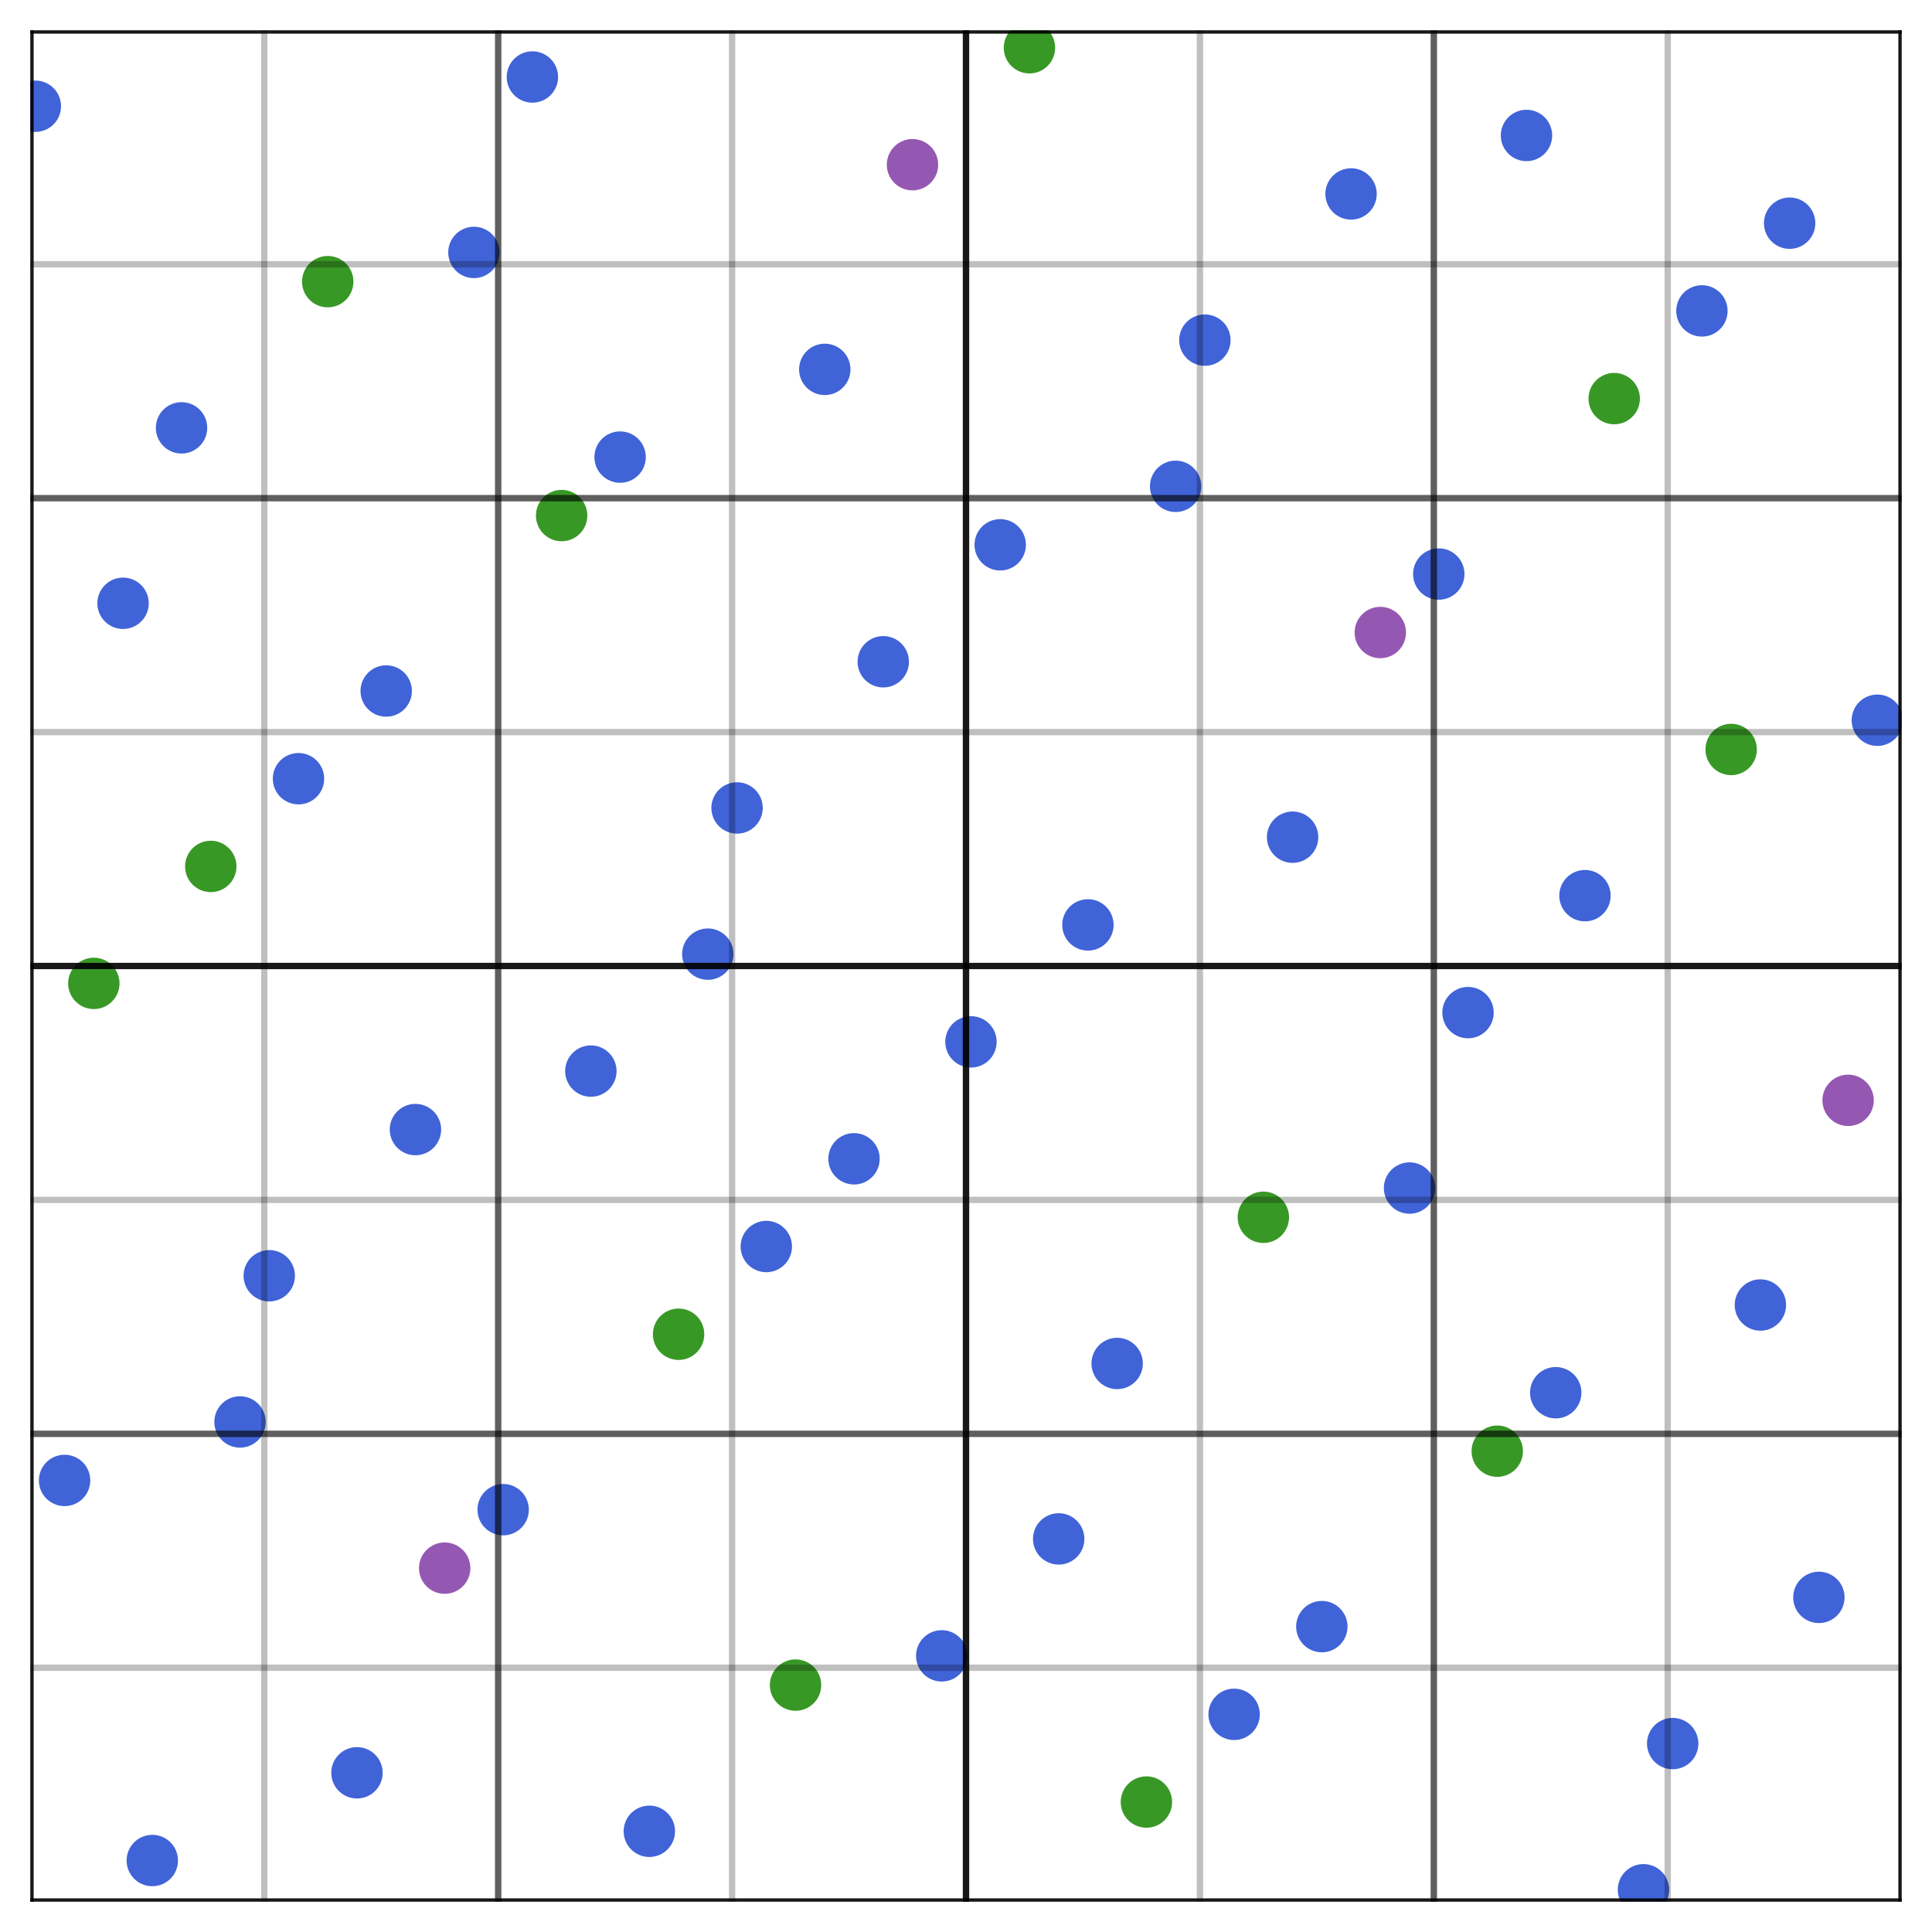
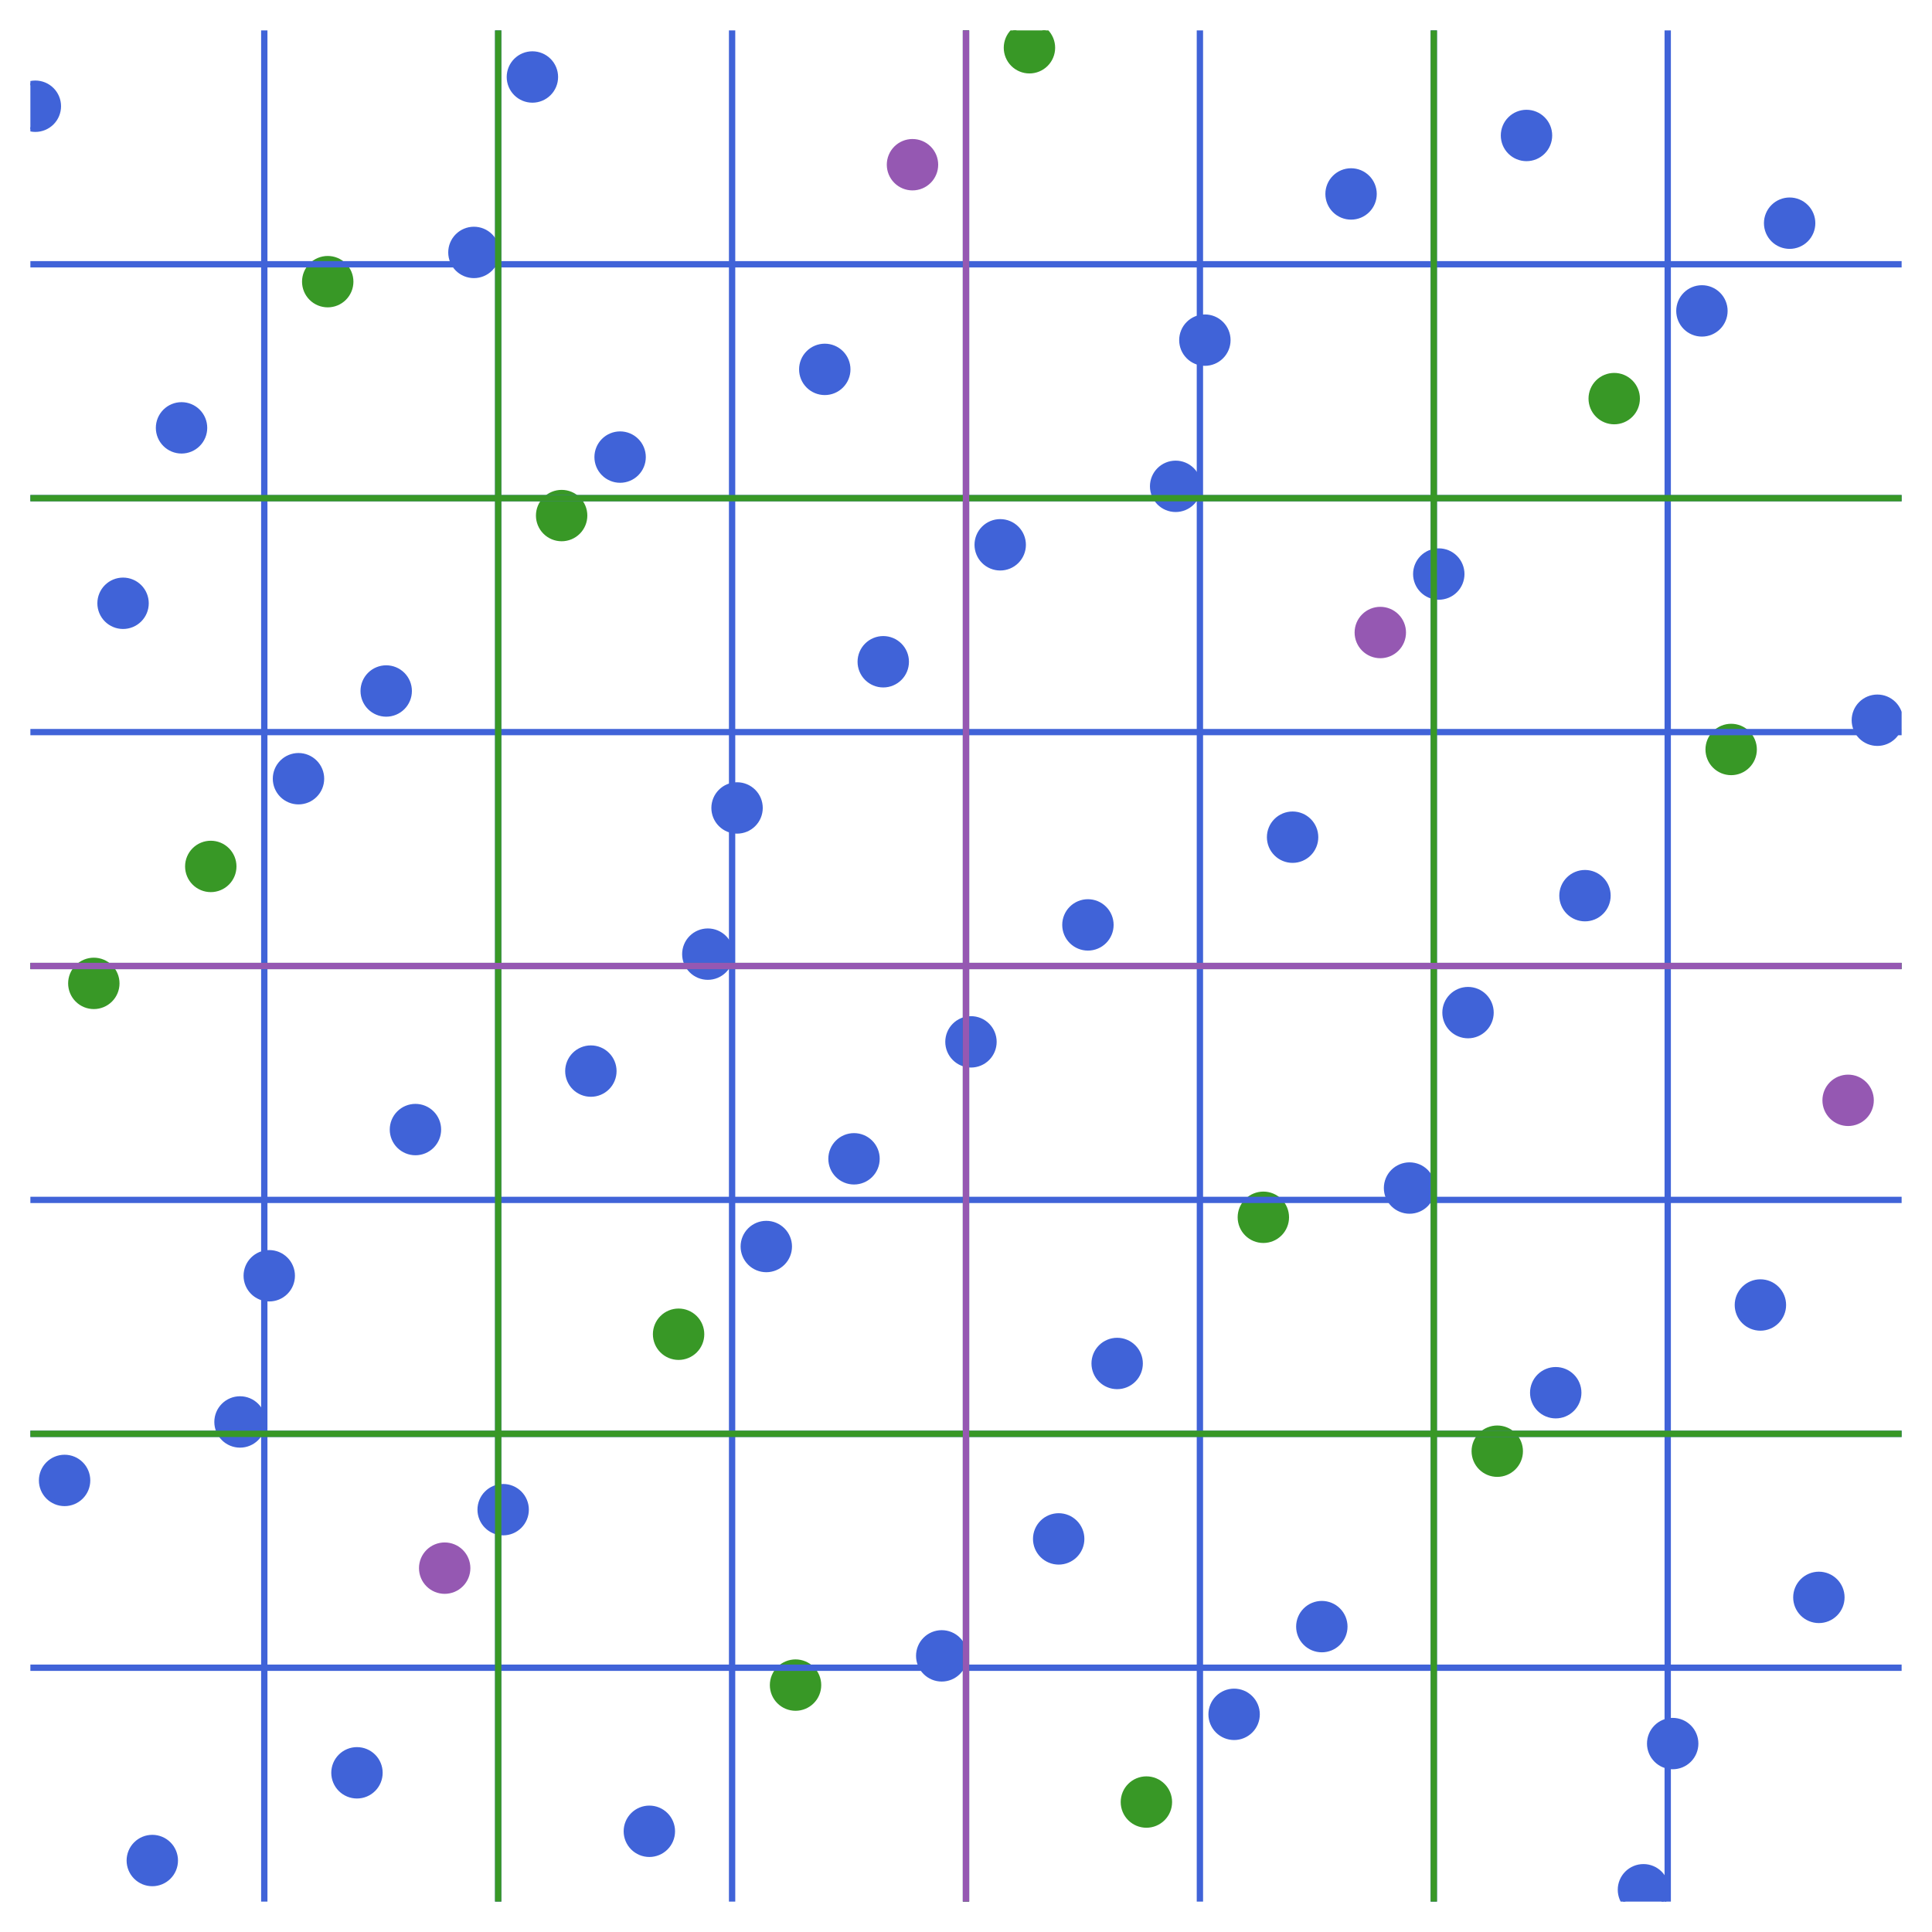
<svg xmlns="http://www.w3.org/2000/svg" xmlns:xlink="http://www.w3.org/1999/xlink" width="457.92pt" height="457.92pt" viewBox="0 0 457.92 457.92" version="1.1">
  <defs>
    <style type="text/css">*{stroke-linejoin: round; stroke-linecap: butt}</style>
  </defs>
  <g id="figure_1">
    <g id="patch_1">
      <path d="M 0 457.92  L 457.92 457.92  L 457.92 0  L 0 0  L 0 457.92  z " style="fill: none" />
    </g>
    <g id="axes_1">
      <g id="patch_2">
        <path d="M 7.2 450.72  L 450.72 450.72  L 450.72 7.2  L 7.2 7.2  L 7.2 450.72  z " style="fill: none" />
      </g>
      <g id="PathCollection_1">
        <defs>
-           <path id="m9f69f7453a" d="M 0 5.59  C 1.483 5.59 2.905 5.001 3.953 3.953  C 5.001 2.905 5.59 1.483 5.59 0  C 5.59 -1.483 5.001 -2.905 3.953 -3.953  C 2.905 -5.001 1.483 -5.59 0 -5.59  C -1.483 -5.59 -2.905 -5.001 -3.953 -3.953  C -5.001 -2.905 -5.59 -1.483 -5.59 0  C -5.59 1.483 -5.001 2.905 -3.953 3.953  C -2.905 5.001 -1.483 5.59 0 5.59  z " style="stroke: #9558b2" />
+           <path id="m835386c44a" d="M 0 5.59  C 1.483 5.59 2.905 5.001 3.953 3.953  C 5.001 2.905 5.59 1.483 5.59 0  C 5.59 -1.483 5.001 -2.905 3.953 -3.953  C 2.905 -5.001 1.483 -5.59 0 -5.59  C -1.483 -5.59 -2.905 -5.001 -3.953 -3.953  C -5.001 -2.905 -5.59 -1.483 -5.59 0  C -5.59 1.483 -5.001 2.905 -3.953 3.953  C -2.905 5.001 -1.483 5.59 0 5.59  z " style="stroke: #9558b2" />
        </defs>
-         <g clip-path="url(#p36ba239a8c)">
-           <use xlink:href="#m9f69f7453a" x="438.038" y="260.799" style="fill: #9558b2; stroke: #9558b2" />
-           <use xlink:href="#m9f69f7453a" x="216.278" y="39.039" style="fill: #9558b2; stroke: #9558b2" />
-           <use xlink:href="#m9f69f7453a" x="105.398" y="371.679" style="fill: #9558b2; stroke: #9558b2" />
-           <use xlink:href="#m9f69f7453a" x="327.158" y="149.919" style="fill: #9558b2; stroke: #9558b2" />
+         <g clip-path="url(#p87297d3fd3)">
+           <use xlink:href="#m835386c44a" x="438.038" y="260.799" style="fill: #9558b2; stroke: #9558b2" />
+           <use xlink:href="#m835386c44a" x="216.278" y="39.039" style="fill: #9558b2; stroke: #9558b2" />
+           <use xlink:href="#m835386c44a" x="105.398" y="371.679" style="fill: #9558b2; stroke: #9558b2" />
+           <use xlink:href="#m835386c44a" x="327.158" y="149.919" style="fill: #9558b2; stroke: #9558b2" />
        </g>
      </g>
      <g id="PathCollection_2">
        <defs>
-           <path id="m94fab6f2ec" d="M 0 5.59  C 1.483 5.59 2.905 5.001 3.953 3.953  C 5.001 2.905 5.59 1.483 5.59 0  C 5.59 -1.483 5.001 -2.905 3.953 -3.953  C 2.905 -5.001 1.483 -5.59 0 -5.59  C -1.483 -5.59 -2.905 -5.001 -3.953 -3.953  C -5.001 -2.905 -5.59 -1.483 -5.59 0  C -5.59 1.483 -5.001 2.905 -3.953 3.953  C -2.905 5.001 -1.483 5.59 0 5.59  z " style="stroke: #389826" />
+           <path id="m582550d6c1" d="M 0 5.59  C 1.483 5.59 2.905 5.001 3.953 3.953  C 5.001 2.905 5.59 1.483 5.59 0  C 5.59 -1.483 5.001 -2.905 3.953 -3.953  C 2.905 -5.001 1.483 -5.59 0 -5.59  C -1.483 -5.59 -2.905 -5.001 -3.953 -3.953  C -5.001 -2.905 -5.59 -1.483 -5.59 0  C -5.59 1.483 -5.001 2.905 -3.953 3.953  C -2.905 5.001 -1.483 5.59 0 5.59  z " style="stroke: #389826" />
        </defs>
-         <g clip-path="url(#p36ba239a8c)">
-           <use xlink:href="#m94fab6f2ec" x="271.718" y="427.119" style="fill: #389826; stroke: #389826" />
-           <use xlink:href="#m94fab6f2ec" x="49.958" y="205.359" style="fill: #389826; stroke: #389826" />
-           <use xlink:href="#m94fab6f2ec" x="160.838" y="316.239" style="fill: #389826; stroke: #389826" />
-           <use xlink:href="#m94fab6f2ec" x="382.598" y="94.479" style="fill: #389826; stroke: #389826" />
-           <use xlink:href="#m94fab6f2ec" x="354.878" y="343.959" style="fill: #389826; stroke: #389826" />
-           <use xlink:href="#m94fab6f2ec" x="133.118" y="122.199" style="fill: #389826; stroke: #389826" />
-           <use xlink:href="#m94fab6f2ec" x="22.238" y="233.079" style="fill: #389826; stroke: #389826" />
-           <use xlink:href="#m94fab6f2ec" x="243.998" y="11.319" style="fill: #389826; stroke: #389826" />
-           <use xlink:href="#m94fab6f2ec" x="299.438" y="288.519" style="fill: #389826; stroke: #389826" />
-           <use xlink:href="#m94fab6f2ec" x="77.678" y="66.759" style="fill: #389826; stroke: #389826" />
-           <use xlink:href="#m94fab6f2ec" x="188.558" y="399.399" style="fill: #389826; stroke: #389826" />
-           <use xlink:href="#m94fab6f2ec" x="410.318" y="177.639" style="fill: #389826; stroke: #389826" />
+         <g clip-path="url(#p87297d3fd3)">
+           <use xlink:href="#m582550d6c1" x="271.718" y="427.119" style="fill: #389826; stroke: #389826" />
+           <use xlink:href="#m582550d6c1" x="49.958" y="205.359" style="fill: #389826; stroke: #389826" />
+           <use xlink:href="#m582550d6c1" x="160.838" y="316.239" style="fill: #389826; stroke: #389826" />
+           <use xlink:href="#m582550d6c1" x="382.598" y="94.479" style="fill: #389826; stroke: #389826" />
+           <use xlink:href="#m582550d6c1" x="354.878" y="343.959" style="fill: #389826; stroke: #389826" />
+           <use xlink:href="#m582550d6c1" x="133.118" y="122.199" style="fill: #389826; stroke: #389826" />
+           <use xlink:href="#m582550d6c1" x="22.238" y="233.079" style="fill: #389826; stroke: #389826" />
+           <use xlink:href="#m582550d6c1" x="243.998" y="11.319" style="fill: #389826; stroke: #389826" />
+           <use xlink:href="#m582550d6c1" x="299.438" y="288.519" style="fill: #389826; stroke: #389826" />
+           <use xlink:href="#m582550d6c1" x="77.678" y="66.759" style="fill: #389826; stroke: #389826" />
+           <use xlink:href="#m582550d6c1" x="188.558" y="399.399" style="fill: #389826; stroke: #389826" />
+           <use xlink:href="#m582550d6c1" x="410.318" y="177.639" style="fill: #389826; stroke: #389826" />
        </g>
      </g>
      <g id="PathCollection_3">
        <defs>
-           <path id="mbcf10d5a93" d="M 0 5.59  C 1.483 5.59 2.905 5.001 3.953 3.953  C 5.001 2.905 5.59 1.483 5.59 0  C 5.59 -1.483 5.001 -2.905 3.953 -3.953  C 2.905 -5.001 1.483 -5.59 0 -5.59  C -1.483 -5.59 -2.905 -5.001 -3.953 -3.953  C -5.001 -2.905 -5.59 -1.483 -5.59 0  C -5.59 1.483 -5.001 2.905 -3.953 3.953  C -2.905 5.001 -1.483 5.59 0 5.59  z " style="stroke: #4063d8" />
+           <path id="ma10b0f156e" d="M 0 5.59  C 1.483 5.59 2.905 5.001 3.953 3.953  C 5.001 2.905 5.59 1.483 5.59 0  C 5.59 -1.483 5.001 -2.905 3.953 -3.953  C 2.905 -5.001 1.483 -5.59 0 -5.59  C -1.483 -5.59 -2.905 -5.001 -3.953 -3.953  C -5.001 -2.905 -5.59 -1.483 -5.59 0  C -5.59 1.483 -5.001 2.905 -3.953 3.953  C -2.905 5.001 -1.483 5.59 0 5.59  z " style="stroke: #4063d8" />
        </defs>
-         <g clip-path="url(#p36ba239a8c)">
-           <use xlink:href="#mbcf10d5a93" x="396.458" y="413.259" style="fill: #4063d8; stroke: #4063d8" />
-           <use xlink:href="#mbcf10d5a93" x="174.698" y="191.499" style="fill: #4063d8; stroke: #4063d8" />
-           <use xlink:href="#mbcf10d5a93" x="63.818" y="302.379" style="fill: #4063d8; stroke: #4063d8" />
-           <use xlink:href="#mbcf10d5a93" x="285.578" y="80.619" style="fill: #4063d8; stroke: #4063d8" />
-           <use xlink:href="#mbcf10d5a93" x="230.138" y="246.939" style="fill: #4063d8; stroke: #4063d8" />
-           <use xlink:href="#mbcf10d5a93" x="8.378" y="25.179" style="fill: #4063d8; stroke: #4063d8" />
-           <use xlink:href="#mbcf10d5a93" x="119.258" y="357.819" style="fill: #4063d8; stroke: #4063d8" />
-           <use xlink:href="#mbcf10d5a93" x="341.018" y="136.059" style="fill: #4063d8; stroke: #4063d8" />
-           <use xlink:href="#mbcf10d5a93" x="368.738" y="330.099" style="fill: #4063d8; stroke: #4063d8" />
-           <use xlink:href="#mbcf10d5a93" x="146.978" y="108.339" style="fill: #4063d8; stroke: #4063d8" />
-           <use xlink:href="#mbcf10d5a93" x="36.098" y="440.979" style="fill: #4063d8; stroke: #4063d8" />
-           <use xlink:href="#mbcf10d5a93" x="257.858" y="219.219" style="fill: #4063d8; stroke: #4063d8" />
-           <use xlink:href="#mbcf10d5a93" x="313.298" y="385.539" style="fill: #4063d8; stroke: #4063d8" />
-           <use xlink:href="#mbcf10d5a93" x="91.538" y="163.779" style="fill: #4063d8; stroke: #4063d8" />
-           <use xlink:href="#mbcf10d5a93" x="202.418" y="274.659" style="fill: #4063d8; stroke: #4063d8" />
-           <use xlink:href="#mbcf10d5a93" x="424.178" y="52.899" style="fill: #4063d8; stroke: #4063d8" />
-           <use xlink:href="#mbcf10d5a93" x="431.108" y="378.609" style="fill: #4063d8; stroke: #4063d8" />
-           <use xlink:href="#mbcf10d5a93" x="209.348" y="156.849" style="fill: #4063d8; stroke: #4063d8" />
-           <use xlink:href="#mbcf10d5a93" x="98.468" y="267.729" style="fill: #4063d8; stroke: #4063d8" />
-           <use xlink:href="#mbcf10d5a93" x="320.228" y="45.969" style="fill: #4063d8; stroke: #4063d8" />
-           <use xlink:href="#mbcf10d5a93" x="264.788" y="323.169" style="fill: #4063d8; stroke: #4063d8" />
-           <use xlink:href="#mbcf10d5a93" x="43.028" y="101.409" style="fill: #4063d8; stroke: #4063d8" />
-           <use xlink:href="#mbcf10d5a93" x="153.908" y="434.049" style="fill: #4063d8; stroke: #4063d8" />
-           <use xlink:href="#mbcf10d5a93" x="375.668" y="212.289" style="fill: #4063d8; stroke: #4063d8" />
-           <use xlink:href="#mbcf10d5a93" x="347.948" y="240.009" style="fill: #4063d8; stroke: #4063d8" />
-           <use xlink:href="#mbcf10d5a93" x="126.188" y="18.249" style="fill: #4063d8; stroke: #4063d8" />
-           <use xlink:href="#mbcf10d5a93" x="15.308" y="350.889" style="fill: #4063d8; stroke: #4063d8" />
-           <use xlink:href="#mbcf10d5a93" x="237.068" y="129.129" style="fill: #4063d8; stroke: #4063d8" />
-           <use xlink:href="#mbcf10d5a93" x="292.508" y="406.329" style="fill: #4063d8; stroke: #4063d8" />
-           <use xlink:href="#mbcf10d5a93" x="70.748" y="184.569" style="fill: #4063d8; stroke: #4063d8" />
-           <use xlink:href="#mbcf10d5a93" x="181.628" y="295.449" style="fill: #4063d8; stroke: #4063d8" />
-           <use xlink:href="#mbcf10d5a93" x="403.388" y="73.689" style="fill: #4063d8; stroke: #4063d8" />
-           <use xlink:href="#mbcf10d5a93" x="417.248" y="309.309" style="fill: #4063d8; stroke: #4063d8" />
-           <use xlink:href="#mbcf10d5a93" x="195.488" y="87.549" style="fill: #4063d8; stroke: #4063d8" />
-           <use xlink:href="#mbcf10d5a93" x="84.608" y="420.189" style="fill: #4063d8; stroke: #4063d8" />
-           <use xlink:href="#mbcf10d5a93" x="306.368" y="198.429" style="fill: #4063d8; stroke: #4063d8" />
-           <use xlink:href="#mbcf10d5a93" x="250.928" y="364.749" style="fill: #4063d8; stroke: #4063d8" />
-           <use xlink:href="#mbcf10d5a93" x="29.168" y="142.989" style="fill: #4063d8; stroke: #4063d8" />
-           <use xlink:href="#mbcf10d5a93" x="140.048" y="253.869" style="fill: #4063d8; stroke: #4063d8" />
-           <use xlink:href="#mbcf10d5a93" x="361.808" y="32.109" style="fill: #4063d8; stroke: #4063d8" />
-           <use xlink:href="#mbcf10d5a93" x="389.528" y="447.909" style="fill: #4063d8; stroke: #4063d8" />
-           <use xlink:href="#mbcf10d5a93" x="167.768" y="226.149" style="fill: #4063d8; stroke: #4063d8" />
-           <use xlink:href="#mbcf10d5a93" x="56.888" y="337.029" style="fill: #4063d8; stroke: #4063d8" />
-           <use xlink:href="#mbcf10d5a93" x="278.648" y="115.269" style="fill: #4063d8; stroke: #4063d8" />
-           <use xlink:href="#mbcf10d5a93" x="334.088" y="281.589" style="fill: #4063d8; stroke: #4063d8" />
-           <use xlink:href="#mbcf10d5a93" x="112.328" y="59.829" style="fill: #4063d8; stroke: #4063d8" />
-           <use xlink:href="#mbcf10d5a93" x="223.208" y="392.469" style="fill: #4063d8; stroke: #4063d8" />
-           <use xlink:href="#mbcf10d5a93" x="444.968" y="170.709" style="fill: #4063d8; stroke: #4063d8" />
+         <g clip-path="url(#p87297d3fd3)">
+           <use xlink:href="#ma10b0f156e" x="396.458" y="413.259" style="fill: #4063d8; stroke: #4063d8" />
+           <use xlink:href="#ma10b0f156e" x="174.698" y="191.499" style="fill: #4063d8; stroke: #4063d8" />
+           <use xlink:href="#ma10b0f156e" x="63.818" y="302.379" style="fill: #4063d8; stroke: #4063d8" />
+           <use xlink:href="#ma10b0f156e" x="285.578" y="80.619" style="fill: #4063d8; stroke: #4063d8" />
+           <use xlink:href="#ma10b0f156e" x="230.138" y="246.939" style="fill: #4063d8; stroke: #4063d8" />
+           <use xlink:href="#ma10b0f156e" x="8.378" y="25.179" style="fill: #4063d8; stroke: #4063d8" />
+           <use xlink:href="#ma10b0f156e" x="119.258" y="357.819" style="fill: #4063d8; stroke: #4063d8" />
+           <use xlink:href="#ma10b0f156e" x="341.018" y="136.059" style="fill: #4063d8; stroke: #4063d8" />
+           <use xlink:href="#ma10b0f156e" x="368.738" y="330.099" style="fill: #4063d8; stroke: #4063d8" />
+           <use xlink:href="#ma10b0f156e" x="146.978" y="108.339" style="fill: #4063d8; stroke: #4063d8" />
+           <use xlink:href="#ma10b0f156e" x="36.098" y="440.979" style="fill: #4063d8; stroke: #4063d8" />
+           <use xlink:href="#ma10b0f156e" x="257.858" y="219.219" style="fill: #4063d8; stroke: #4063d8" />
+           <use xlink:href="#ma10b0f156e" x="313.298" y="385.539" style="fill: #4063d8; stroke: #4063d8" />
+           <use xlink:href="#ma10b0f156e" x="91.538" y="163.779" style="fill: #4063d8; stroke: #4063d8" />
+           <use xlink:href="#ma10b0f156e" x="202.418" y="274.659" style="fill: #4063d8; stroke: #4063d8" />
+           <use xlink:href="#ma10b0f156e" x="424.178" y="52.899" style="fill: #4063d8; stroke: #4063d8" />
+           <use xlink:href="#ma10b0f156e" x="431.108" y="378.609" style="fill: #4063d8; stroke: #4063d8" />
+           <use xlink:href="#ma10b0f156e" x="209.348" y="156.849" style="fill: #4063d8; stroke: #4063d8" />
+           <use xlink:href="#ma10b0f156e" x="98.468" y="267.729" style="fill: #4063d8; stroke: #4063d8" />
+           <use xlink:href="#ma10b0f156e" x="320.228" y="45.969" style="fill: #4063d8; stroke: #4063d8" />
+           <use xlink:href="#ma10b0f156e" x="264.788" y="323.169" style="fill: #4063d8; stroke: #4063d8" />
+           <use xlink:href="#ma10b0f156e" x="43.028" y="101.409" style="fill: #4063d8; stroke: #4063d8" />
+           <use xlink:href="#ma10b0f156e" x="153.908" y="434.049" style="fill: #4063d8; stroke: #4063d8" />
+           <use xlink:href="#ma10b0f156e" x="375.668" y="212.289" style="fill: #4063d8; stroke: #4063d8" />
+           <use xlink:href="#ma10b0f156e" x="347.948" y="240.009" style="fill: #4063d8; stroke: #4063d8" />
+           <use xlink:href="#ma10b0f156e" x="126.188" y="18.249" style="fill: #4063d8; stroke: #4063d8" />
+           <use xlink:href="#ma10b0f156e" x="15.308" y="350.889" style="fill: #4063d8; stroke: #4063d8" />
+           <use xlink:href="#ma10b0f156e" x="237.068" y="129.129" style="fill: #4063d8; stroke: #4063d8" />
+           <use xlink:href="#ma10b0f156e" x="292.508" y="406.329" style="fill: #4063d8; stroke: #4063d8" />
+           <use xlink:href="#ma10b0f156e" x="70.748" y="184.569" style="fill: #4063d8; stroke: #4063d8" />
+           <use xlink:href="#ma10b0f156e" x="181.628" y="295.449" style="fill: #4063d8; stroke: #4063d8" />
+           <use xlink:href="#ma10b0f156e" x="403.388" y="73.689" style="fill: #4063d8; stroke: #4063d8" />
+           <use xlink:href="#ma10b0f156e" x="417.248" y="309.309" style="fill: #4063d8; stroke: #4063d8" />
+           <use xlink:href="#ma10b0f156e" x="195.488" y="87.549" style="fill: #4063d8; stroke: #4063d8" />
+           <use xlink:href="#ma10b0f156e" x="84.608" y="420.189" style="fill: #4063d8; stroke: #4063d8" />
+           <use xlink:href="#ma10b0f156e" x="306.368" y="198.429" style="fill: #4063d8; stroke: #4063d8" />
+           <use xlink:href="#ma10b0f156e" x="250.928" y="364.749" style="fill: #4063d8; stroke: #4063d8" />
+           <use xlink:href="#ma10b0f156e" x="29.168" y="142.989" style="fill: #4063d8; stroke: #4063d8" />
+           <use xlink:href="#ma10b0f156e" x="140.048" y="253.869" style="fill: #4063d8; stroke: #4063d8" />
+           <use xlink:href="#ma10b0f156e" x="361.808" y="32.109" style="fill: #4063d8; stroke: #4063d8" />
+           <use xlink:href="#ma10b0f156e" x="389.528" y="447.909" style="fill: #4063d8; stroke: #4063d8" />
+           <use xlink:href="#ma10b0f156e" x="167.768" y="226.149" style="fill: #4063d8; stroke: #4063d8" />
+           <use xlink:href="#ma10b0f156e" x="56.888" y="337.029" style="fill: #4063d8; stroke: #4063d8" />
+           <use xlink:href="#ma10b0f156e" x="278.648" y="115.269" style="fill: #4063d8; stroke: #4063d8" />
+           <use xlink:href="#ma10b0f156e" x="334.088" y="281.589" style="fill: #4063d8; stroke: #4063d8" />
+           <use xlink:href="#ma10b0f156e" x="112.328" y="59.829" style="fill: #4063d8; stroke: #4063d8" />
+           <use xlink:href="#ma10b0f156e" x="223.208" y="392.469" style="fill: #4063d8; stroke: #4063d8" />
+           <use xlink:href="#ma10b0f156e" x="444.968" y="170.709" style="fill: #4063d8; stroke: #4063d8" />
        </g>
      </g>
      <g id="matplotlib.axis_1" />
      <g id="matplotlib.axis_2" />
      <g id="line2d_1">
-         <path d="M 7.2 450.72  L 7.2 7.2  " clip-path="url(#p36ba239a8c)" style="fill: none; stroke: #000000; stroke-opacity: 0.25; stroke-width: 1.5; stroke-linecap: square" />
+         <path d="M 62.64 450.72  L 62.64 7.2  " clip-path="url(#p87297d3fd3)" style="fill: none; stroke: #4063d8; stroke-width: 1.5; stroke-linecap: square" />
      </g>
      <g id="line2d_2">
-         <path d="M 7.2 450.72  L 450.72 450.72  " clip-path="url(#p36ba239a8c)" style="fill: none; stroke: #000000; stroke-opacity: 0.25; stroke-width: 1.5; stroke-linecap: square" />
+         <path d="M 7.2 395.28  L 450.72 395.28  " clip-path="url(#p87297d3fd3)" style="fill: none; stroke: #4063d8; stroke-width: 1.5; stroke-linecap: square" />
      </g>
      <g id="line2d_3">
-         <path d="M 62.64 450.72  L 62.64 7.2  " clip-path="url(#p36ba239a8c)" style="fill: none; stroke: #000000; stroke-opacity: 0.25; stroke-width: 1.5; stroke-linecap: square" />
+         <path d="M 118.08 450.72  L 118.08 7.2  " clip-path="url(#p87297d3fd3)" style="fill: none; stroke: #4063d8; stroke-width: 1.5; stroke-linecap: square" />
      </g>
      <g id="line2d_4">
-         <path d="M 7.2 395.28  L 450.72 395.28  " clip-path="url(#p36ba239a8c)" style="fill: none; stroke: #000000; stroke-opacity: 0.25; stroke-width: 1.5; stroke-linecap: square" />
+         <path d="M 7.2 339.84  L 450.72 339.84  " clip-path="url(#p87297d3fd3)" style="fill: none; stroke: #4063d8; stroke-width: 1.5; stroke-linecap: square" />
      </g>
      <g id="line2d_5">
-         <path d="M 118.08 450.72  L 118.08 7.2  " clip-path="url(#p36ba239a8c)" style="fill: none; stroke: #000000; stroke-opacity: 0.25; stroke-width: 1.5; stroke-linecap: square" />
+         <path d="M 173.52 450.72  L 173.52 7.2  " clip-path="url(#p87297d3fd3)" style="fill: none; stroke: #4063d8; stroke-width: 1.5; stroke-linecap: square" />
      </g>
      <g id="line2d_6">
-         <path d="M 7.2 339.84  L 450.72 339.84  " clip-path="url(#p36ba239a8c)" style="fill: none; stroke: #000000; stroke-opacity: 0.25; stroke-width: 1.5; stroke-linecap: square" />
+         <path d="M 7.2 284.4  L 450.72 284.4  " clip-path="url(#p87297d3fd3)" style="fill: none; stroke: #4063d8; stroke-width: 1.5; stroke-linecap: square" />
      </g>
      <g id="line2d_7">
-         <path d="M 173.52 450.72  L 173.52 7.2  " clip-path="url(#p36ba239a8c)" style="fill: none; stroke: #000000; stroke-opacity: 0.25; stroke-width: 1.5; stroke-linecap: square" />
+         <path d="M 228.96 450.72  L 228.96 7.2  " clip-path="url(#p87297d3fd3)" style="fill: none; stroke: #4063d8; stroke-width: 1.5; stroke-linecap: square" />
      </g>
      <g id="line2d_8">
-         <path d="M 7.2 284.4  L 450.72 284.4  " clip-path="url(#p36ba239a8c)" style="fill: none; stroke: #000000; stroke-opacity: 0.25; stroke-width: 1.5; stroke-linecap: square" />
+         <path d="M 7.2 228.96  L 450.72 228.96  " clip-path="url(#p87297d3fd3)" style="fill: none; stroke: #4063d8; stroke-width: 1.5; stroke-linecap: square" />
      </g>
      <g id="line2d_9">
-         <path d="M 228.96 450.72  L 228.96 7.2  " clip-path="url(#p36ba239a8c)" style="fill: none; stroke: #000000; stroke-opacity: 0.25; stroke-width: 1.5; stroke-linecap: square" />
+         <path d="M 284.4 450.72  L 284.4 7.2  " clip-path="url(#p87297d3fd3)" style="fill: none; stroke: #4063d8; stroke-width: 1.5; stroke-linecap: square" />
      </g>
      <g id="line2d_10">
-         <path d="M 7.2 228.96  L 450.72 228.96  " clip-path="url(#p36ba239a8c)" style="fill: none; stroke: #000000; stroke-opacity: 0.25; stroke-width: 1.5; stroke-linecap: square" />
+         <path d="M 7.2 173.52  L 450.72 173.52  " clip-path="url(#p87297d3fd3)" style="fill: none; stroke: #4063d8; stroke-width: 1.5; stroke-linecap: square" />
      </g>
      <g id="line2d_11">
-         <path d="M 284.4 450.72  L 284.4 7.2  " clip-path="url(#p36ba239a8c)" style="fill: none; stroke: #000000; stroke-opacity: 0.25; stroke-width: 1.5; stroke-linecap: square" />
+         <path d="M 339.84 450.72  L 339.84 7.2  " clip-path="url(#p87297d3fd3)" style="fill: none; stroke: #4063d8; stroke-width: 1.5; stroke-linecap: square" />
      </g>
      <g id="line2d_12">
-         <path d="M 7.2 173.52  L 450.72 173.52  " clip-path="url(#p36ba239a8c)" style="fill: none; stroke: #000000; stroke-opacity: 0.25; stroke-width: 1.5; stroke-linecap: square" />
+         <path d="M 7.2 118.08  L 450.72 118.08  " clip-path="url(#p87297d3fd3)" style="fill: none; stroke: #4063d8; stroke-width: 1.5; stroke-linecap: square" />
      </g>
      <g id="line2d_13">
-         <path d="M 339.84 450.72  L 339.84 7.2  " clip-path="url(#p36ba239a8c)" style="fill: none; stroke: #000000; stroke-opacity: 0.25; stroke-width: 1.5; stroke-linecap: square" />
+         <path d="M 395.28 450.72  L 395.28 7.2  " clip-path="url(#p87297d3fd3)" style="fill: none; stroke: #4063d8; stroke-width: 1.5; stroke-linecap: square" />
      </g>
      <g id="line2d_14">
-         <path d="M 7.2 118.08  L 450.72 118.08  " clip-path="url(#p36ba239a8c)" style="fill: none; stroke: #000000; stroke-opacity: 0.25; stroke-width: 1.5; stroke-linecap: square" />
+         <path d="M 7.2 62.64  L 450.72 62.64  " clip-path="url(#p87297d3fd3)" style="fill: none; stroke: #4063d8; stroke-width: 1.5; stroke-linecap: square" />
      </g>
      <g id="line2d_15">
-         <path d="M 395.28 450.72  L 395.28 7.2  " clip-path="url(#p36ba239a8c)" style="fill: none; stroke: #000000; stroke-opacity: 0.25; stroke-width: 1.5; stroke-linecap: square" />
+         <path d="M 118.08 450.72  L 118.08 7.2  " clip-path="url(#p87297d3fd3)" style="fill: none; stroke: #389826; stroke-width: 1.5; stroke-linecap: square" />
      </g>
      <g id="line2d_16">
-         <path d="M 7.2 62.64  L 450.72 62.64  " clip-path="url(#p36ba239a8c)" style="fill: none; stroke: #000000; stroke-opacity: 0.25; stroke-width: 1.5; stroke-linecap: square" />
+         <path d="M 7.2 339.84  L 450.72 339.84  " clip-path="url(#p87297d3fd3)" style="fill: none; stroke: #389826; stroke-width: 1.5; stroke-linecap: square" />
      </g>
      <g id="line2d_17">
-         <path d="M 450.72 450.72  L 450.72 7.2  " clip-path="url(#p36ba239a8c)" style="fill: none; stroke: #000000; stroke-opacity: 0.25; stroke-width: 1.5; stroke-linecap: square" />
+         <path d="M 228.96 450.72  L 228.96 7.2  " clip-path="url(#p87297d3fd3)" style="fill: none; stroke: #389826; stroke-width: 1.5; stroke-linecap: square" />
      </g>
      <g id="line2d_18">
-         <path d="M 7.2 7.2  L 450.72 7.2  " clip-path="url(#p36ba239a8c)" style="fill: none; stroke: #000000; stroke-opacity: 0.25; stroke-width: 1.5; stroke-linecap: square" />
+         <path d="M 7.2 228.96  L 450.72 228.96  " clip-path="url(#p87297d3fd3)" style="fill: none; stroke: #389826; stroke-width: 1.5; stroke-linecap: square" />
      </g>
      <g id="line2d_19">
-         <path d="M 7.2 450.72  L 7.2 7.2  " clip-path="url(#p36ba239a8c)" style="fill: none; stroke: #000000; stroke-opacity: 0.5; stroke-width: 1.5; stroke-linecap: square" />
+         <path d="M 339.84 450.72  L 339.84 7.2  " clip-path="url(#p87297d3fd3)" style="fill: none; stroke: #389826; stroke-width: 1.5; stroke-linecap: square" />
      </g>
      <g id="line2d_20">
-         <path d="M 7.2 450.72  L 450.72 450.72  " clip-path="url(#p36ba239a8c)" style="fill: none; stroke: #000000; stroke-opacity: 0.5; stroke-width: 1.5; stroke-linecap: square" />
+         <path d="M 7.2 118.08  L 450.72 118.08  " clip-path="url(#p87297d3fd3)" style="fill: none; stroke: #389826; stroke-width: 1.5; stroke-linecap: square" />
      </g>
      <g id="line2d_21">
-         <path d="M 118.08 450.72  L 118.08 7.2  " clip-path="url(#p36ba239a8c)" style="fill: none; stroke: #000000; stroke-opacity: 0.5; stroke-width: 1.5; stroke-linecap: square" />
+         <path d="M 228.96 450.72  L 228.96 7.2  " clip-path="url(#p87297d3fd3)" style="fill: none; stroke: #9558b2; stroke-width: 1.5; stroke-linecap: square" />
      </g>
      <g id="line2d_22">
-         <path d="M 7.2 339.84  L 450.72 339.84  " clip-path="url(#p36ba239a8c)" style="fill: none; stroke: #000000; stroke-opacity: 0.5; stroke-width: 1.5; stroke-linecap: square" />
-       </g>
-       <g id="line2d_23">
-         <path d="M 228.96 450.72  L 228.96 7.2  " clip-path="url(#p36ba239a8c)" style="fill: none; stroke: #000000; stroke-opacity: 0.5; stroke-width: 1.5; stroke-linecap: square" />
-       </g>
-       <g id="line2d_24">
-         <path d="M 7.2 228.96  L 450.72 228.96  " clip-path="url(#p36ba239a8c)" style="fill: none; stroke: #000000; stroke-opacity: 0.5; stroke-width: 1.5; stroke-linecap: square" />
-       </g>
-       <g id="line2d_25">
-         <path d="M 339.84 450.72  L 339.84 7.2  " clip-path="url(#p36ba239a8c)" style="fill: none; stroke: #000000; stroke-opacity: 0.5; stroke-width: 1.5; stroke-linecap: square" />
-       </g>
-       <g id="line2d_26">
-         <path d="M 7.2 118.08  L 450.72 118.08  " clip-path="url(#p36ba239a8c)" style="fill: none; stroke: #000000; stroke-opacity: 0.5; stroke-width: 1.5; stroke-linecap: square" />
-       </g>
-       <g id="line2d_27">
-         <path d="M 450.72 450.72  L 450.72 7.2  " clip-path="url(#p36ba239a8c)" style="fill: none; stroke: #000000; stroke-opacity: 0.5; stroke-width: 1.5; stroke-linecap: square" />
-       </g>
-       <g id="line2d_28">
-         <path d="M 7.2 7.2  L 450.72 7.2  " clip-path="url(#p36ba239a8c)" style="fill: none; stroke: #000000; stroke-opacity: 0.5; stroke-width: 1.5; stroke-linecap: square" />
-       </g>
-       <g id="line2d_29">
-         <path d="M 7.2 450.72  L 7.2 7.2  " clip-path="url(#p36ba239a8c)" style="fill: none; stroke: #000000; stroke-opacity: 0.75; stroke-width: 1.5; stroke-linecap: square" />
-       </g>
-       <g id="line2d_30">
-         <path d="M 7.2 450.72  L 450.72 450.72  " clip-path="url(#p36ba239a8c)" style="fill: none; stroke: #000000; stroke-opacity: 0.75; stroke-width: 1.5; stroke-linecap: square" />
-       </g>
-       <g id="line2d_31">
-         <path d="M 228.96 450.72  L 228.96 7.2  " clip-path="url(#p36ba239a8c)" style="fill: none; stroke: #000000; stroke-opacity: 0.75; stroke-width: 1.5; stroke-linecap: square" />
-       </g>
-       <g id="line2d_32">
-         <path d="M 7.2 228.96  L 450.72 228.96  " clip-path="url(#p36ba239a8c)" style="fill: none; stroke: #000000; stroke-opacity: 0.75; stroke-width: 1.5; stroke-linecap: square" />
-       </g>
-       <g id="line2d_33">
-         <path d="M 450.72 450.72  L 450.72 7.2  " clip-path="url(#p36ba239a8c)" style="fill: none; stroke: #000000; stroke-opacity: 0.75; stroke-width: 1.5; stroke-linecap: square" />
-       </g>
-       <g id="line2d_34">
-         <path d="M 7.2 7.2  L 450.72 7.2  " clip-path="url(#p36ba239a8c)" style="fill: none; stroke: #000000; stroke-opacity: 0.75; stroke-width: 1.5; stroke-linecap: square" />
+         <path d="M 7.2 228.96  L 450.72 228.96  " clip-path="url(#p87297d3fd3)" style="fill: none; stroke: #9558b2; stroke-width: 1.5; stroke-linecap: square" />
      </g>
    </g>
  </g>
  <defs>
-     <clipPath id="p36ba239a8c">
+     <clipPath id="p87297d3fd3">
      <rect x="7.2" y="7.2" width="443.52" height="443.52" />
    </clipPath>
  </defs>
</svg>
